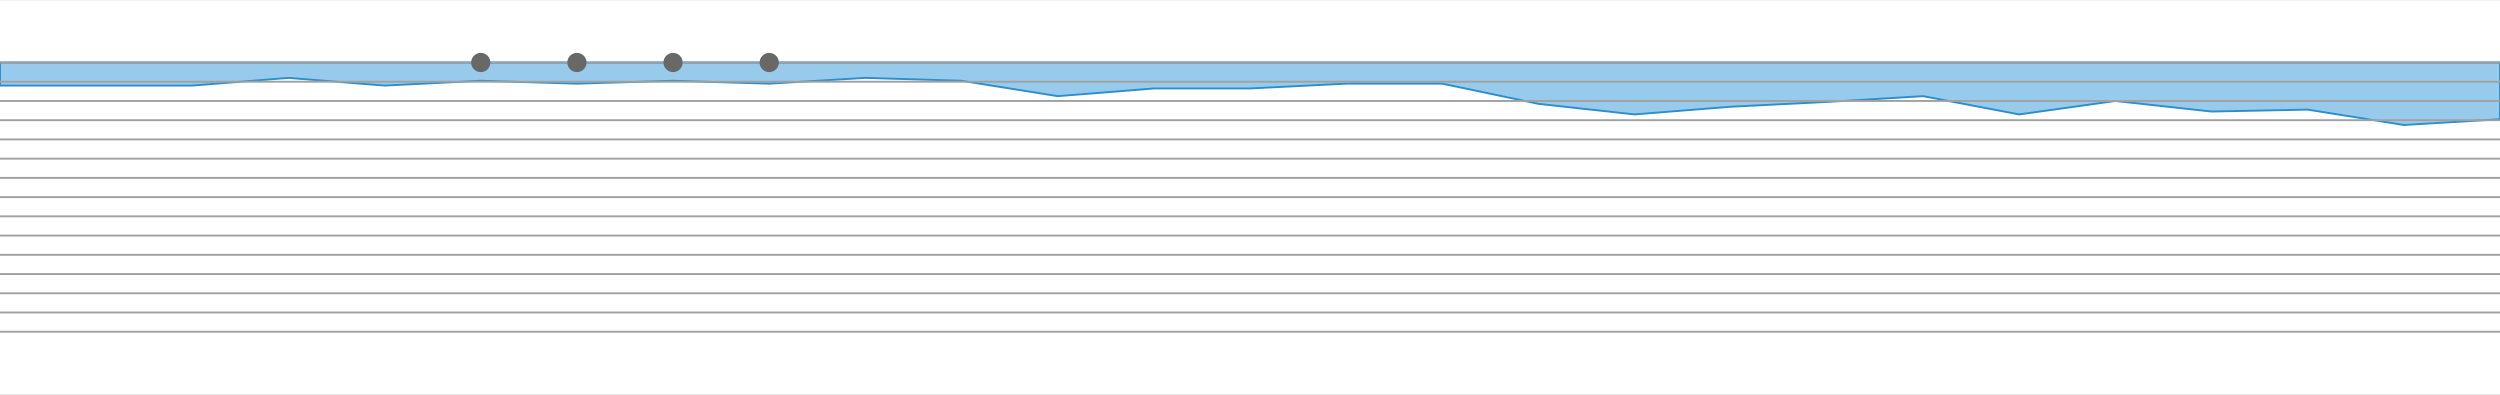
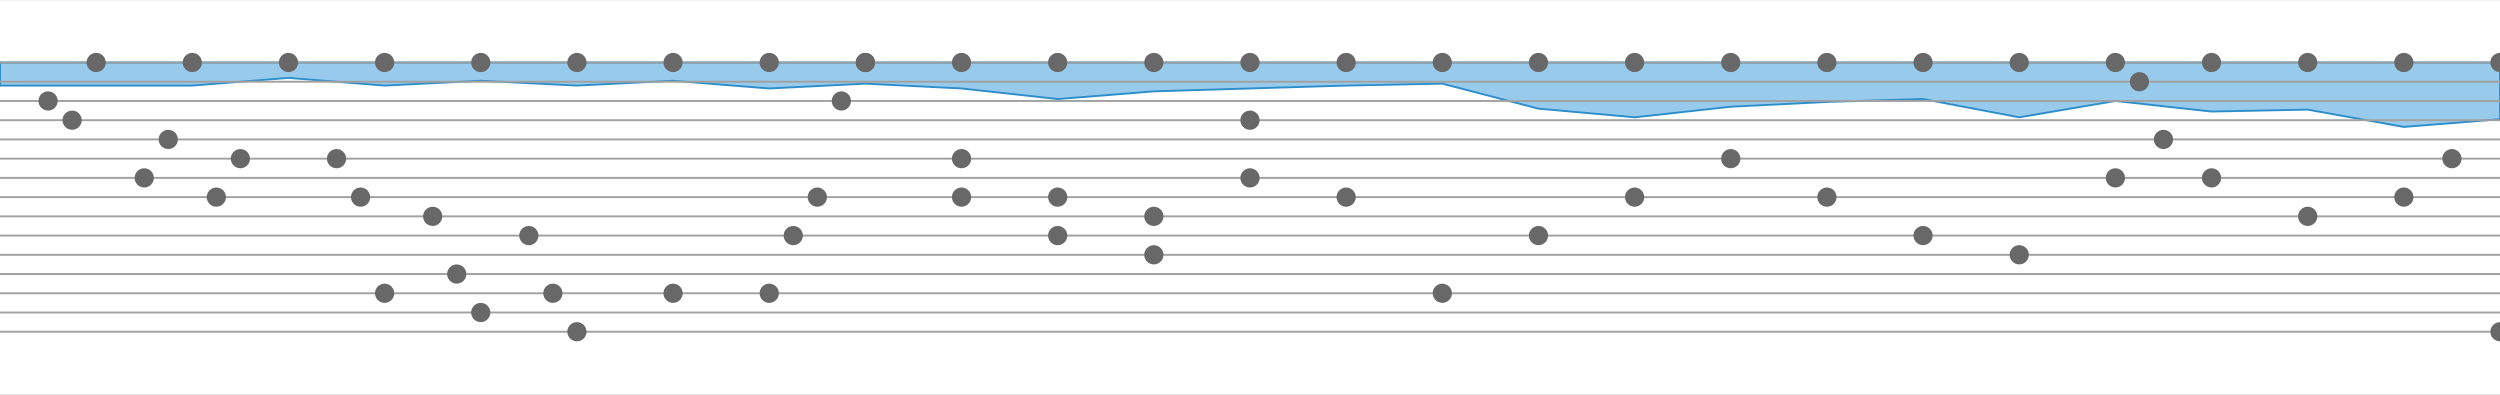
<svg xmlns="http://www.w3.org/2000/svg" baseProfile="full" height="205" version="1.1" width="1300">
  <defs />
  <g transform="translate(0, 32.5)">
-     <path d="M 1300 0L 1300.0 29.5 L 1250.0 32.5 L 1200.0 24.5 L 1150.0 25.5 L 1100.0 20.0 L 1050.0 27.0 L 1000.0 17.5 L 950.0 20.5 L 900.0 23.0 L 850.0 27.0 L 800.0 21.5 L 750.0 11.0 L 700.0 11.0 L 650.0 13.5 L 600.0 13.5 L 550.0 17.5 L 500.0 9.5 L 450.0 8.0 L 400.0 11.0 L 350.0 9.5 L 300.0 11.0 L 250.0 9.5 L 200.0 12.0 L 150.0 8.0 L 100.0 12.0 L 50.0 12.0 L 0 12.0 L 0 0 Z" style="fill:#98cbeb;stroke:#2c8eca" />
+     <path d="M 1300 0L 1300.0 29.5 L 1250.0 33.5 L 1200.0 24.5 L 1150.0 25.5 L 1100.0 20.0 L 1050.0 28.5 L 1000.0 19.0 L 950.0 20.5 L 900.0 23.0 L 850.0 28.5 L 800.0 24.0 L 750.0 11.0 L 700.0 12.0 L 650.0 13.5 L 600.0 15.0 L 550.0 19.0 L 500.0 13.5 L 450.0 11.0 L 400.0 13.5 L 350.0 9.5 L 300.0 12.0 L 250.0 9.5 L 200.0 12.0 L 150.0 8.0 L 100.0 12.0 L 50.0 12.0 L 0 12.0 L 0 0 Z" style="fill:#98cbeb;stroke:#2c8eca" />
  </g>
  <line style="stroke:#7b7b7b;stroke-width:0.1" x1="0" x2="1300" y1="0" y2="0" />
  <line style="stroke:#7b7b7b;stroke-width:0.1" x1="0" x2="1300" y1="205" y2="205" />
  <g transform="translate(0, 32.5)">
    <line style="stroke:#a1a1a1;stroke-width:1" x1="0" x2="1300" y1="0" y2="0" />
    <line style="stroke:#a1a1a1;stroke-width:1" x1="0" x2="1300" y1="10" y2="10" />
    <line style="stroke:#a1a1a1;stroke-width:1" x1="0" x2="1300" y1="20" y2="20" />
    <line style="stroke:#a1a1a1;stroke-width:1" x1="0" x2="1300" y1="30" y2="30" />
    <line style="stroke:#a1a1a1;stroke-width:1" x1="0" x2="1300" y1="40" y2="40" />
    <line style="stroke:#a1a1a1;stroke-width:1" x1="0" x2="1300" y1="50" y2="50" />
    <line style="stroke:#a1a1a1;stroke-width:1" x1="0" x2="1300" y1="60" y2="60" />
    <line style="stroke:#a1a1a1;stroke-width:1" x1="0" x2="1300" y1="70" y2="70" />
    <line style="stroke:#a1a1a1;stroke-width:1" x1="0" x2="1300" y1="80" y2="80" />
    <line style="stroke:#a1a1a1;stroke-width:1" x1="0" x2="1300" y1="90" y2="90" />
    <line style="stroke:#a1a1a1;stroke-width:1" x1="0" x2="1300" y1="100" y2="100" />
    <line style="stroke:#a1a1a1;stroke-width:1" x1="0" x2="1300" y1="110" y2="110" />
    <line style="stroke:#a1a1a1;stroke-width:1" x1="0" x2="1300" y1="120" y2="120" />
    <line style="stroke:#a1a1a1;stroke-width:1" x1="0" x2="1300" y1="130" y2="130" />
    <line style="stroke:#a1a1a1;stroke-width:1" x1="0" x2="1300" y1="140" y2="140" />
+     <circle cx="1300.0" cy="140" r="5" style="fill: #686868" />
+     <circle cx="1300.0" cy="0" r="5" style="fill: #686868" />
+     <circle cx="1275.0" cy="50" r="5" style="fill: #686868" />
+     <circle cx="1250.0" cy="70" r="5" style="fill: #686868" />
+     <circle cx="1250.0" cy="0" r="5" style="fill: #686868" />
+     <circle cx="1200.0" cy="80" r="5" style="fill: #686868" />
+     <circle cx="1200.0" cy="0" r="5" style="fill: #686868" />
+     <circle cx="1150.0" cy="60" r="5" style="fill: #686868" />
+     <circle cx="1150.0" cy="0" r="5" style="fill: #686868" />
+     <circle cx="1125.0" cy="40" r="5" style="fill: #686868" />
+     <circle cx="1112.5" cy="10" r="5" style="fill: #686868" />
+     <circle cx="1100.0" cy="60" r="5" style="fill: #686868" />
+     <circle cx="1100.0" cy="0" r="5" style="fill: #686868" />
+     <circle cx="1050.0" cy="100" r="5" style="fill: #686868" />
+     <circle cx="1050.0" cy="0" r="5" style="fill: #686868" />
+     <circle cx="1000.0" cy="90" r="5" style="fill: #686868" />
+     <circle cx="1000.0" cy="0" r="5" style="fill: #686868" />
+     <circle cx="950.0" cy="70" r="5" style="fill: #686868" />
+     <circle cx="950.0" cy="0" r="5" style="fill: #686868" />
+     <circle cx="900.0" cy="50" r="5" style="fill: #686868" />
+     <circle cx="900.0" cy="0" r="5" style="fill: #686868" />
+     <circle cx="850.0" cy="70" r="5" style="fill: #686868" />
+     <circle cx="850.0" cy="0" r="5" style="fill: #686868" />
+     <circle cx="800.0" cy="90" r="5" style="fill: #686868" />
+     <circle cx="800.0" cy="0" r="5" style="fill: #686868" />
+     <circle cx="750.0" cy="120" r="5" style="fill: #686868" />
+     <circle cx="750.0" cy="0" r="5" style="fill: #686868" />
+     <circle cx="700.0" cy="70" r="5" style="fill: #686868" />
+     <circle cx="700.0" cy="0" r="5" style="fill: #686868" />
+     <circle cx="650.0" cy="30" r="5" style="fill: #686868" />
+     <circle cx="650.0" cy="60" r="5" style="fill: #686868" />
+     <circle cx="650.0" cy="0" r="5" style="fill: #686868" />
+     <circle cx="600.0" cy="80" r="5" style="fill: #686868" />
+     <circle cx="600.0" cy="100" r="5" style="fill: #686868" />
+     <circle cx="600.0" cy="0" r="5" style="fill: #686868" />
+     <circle cx="550.0" cy="70" r="5" style="fill: #686868" />
+     <circle cx="550.0" cy="90" r="5" style="fill: #686868" />
+     <circle cx="550.0" cy="0" r="5" style="fill: #686868" />
+     <circle cx="500.0" cy="50" r="5" style="fill: #686868" />
+     <circle cx="500.0" cy="70" r="5" style="fill: #686868" />
+     <circle cx="500.0" cy="0" r="5" style="fill: #686868" />
+     <circle cx="450.0" cy="0" r="5" style="fill: #686868" />
+     <circle cx="450.0" cy="0" r="5" style="fill: #686868" />
+     <circle cx="437.5" cy="20" r="5" style="fill: #686868" />
+     <circle cx="425.0" cy="70" r="5" style="fill: #686868" />
+     <circle cx="412.5" cy="90" r="5" style="fill: #686868" />
+     <circle cx="400.0" cy="120" r="5" style="fill: #686868" />
    <circle cx="400.0" cy="0" r="5" style="fill: #686868" />
+     <circle cx="350.0" cy="120" r="5" style="fill: #686868" />
    <circle cx="350.0" cy="0" r="5" style="fill: #686868" />
+     <circle cx="300.0" cy="140" r="5" style="fill: #686868" />
    <circle cx="300.0" cy="0" r="5" style="fill: #686868" />
+     <circle cx="287.5" cy="120" r="5" style="fill: #686868" />
+     <circle cx="275.0" cy="90" r="5" style="fill: #686868" />
+     <circle cx="250.0" cy="130" r="5" style="fill: #686868" />
    <circle cx="250.0" cy="0" r="5" style="fill: #686868" />
+     <circle cx="237.5" cy="110" r="5" style="fill: #686868" />
+     <circle cx="225.0" cy="80" r="5" style="fill: #686868" />
+     <circle cx="200.0" cy="120" r="5" style="fill: #686868" />
+     <circle cx="200.0" cy="0" r="5" style="fill: #686868" />
+     <circle cx="187.5" cy="70" r="5" style="fill: #686868" />
+     <circle cx="175.0" cy="50" r="5" style="fill: #686868" />
+     <circle cx="150.0" cy="0" r="5" style="fill: #686868" />
+     <circle cx="125.0" cy="50" r="5" style="fill: #686868" />
+     <circle cx="112.5" cy="70" r="5" style="fill: #686868" />
+     <circle cx="100.0" cy="0" r="5" style="fill: #686868" />
+     <circle cx="87.5" cy="40" r="5" style="fill: #686868" />
+     <circle cx="75.0" cy="60" r="5" style="fill: #686868" />
+     <circle cx="50.0" cy="0" r="5" style="fill: #686868" />
+     <circle cx="37.5" cy="30" r="5" style="fill: #686868" />
+     <circle cx="25.0" cy="20" r="5" style="fill: #686868" />
  </g>
</svg>
